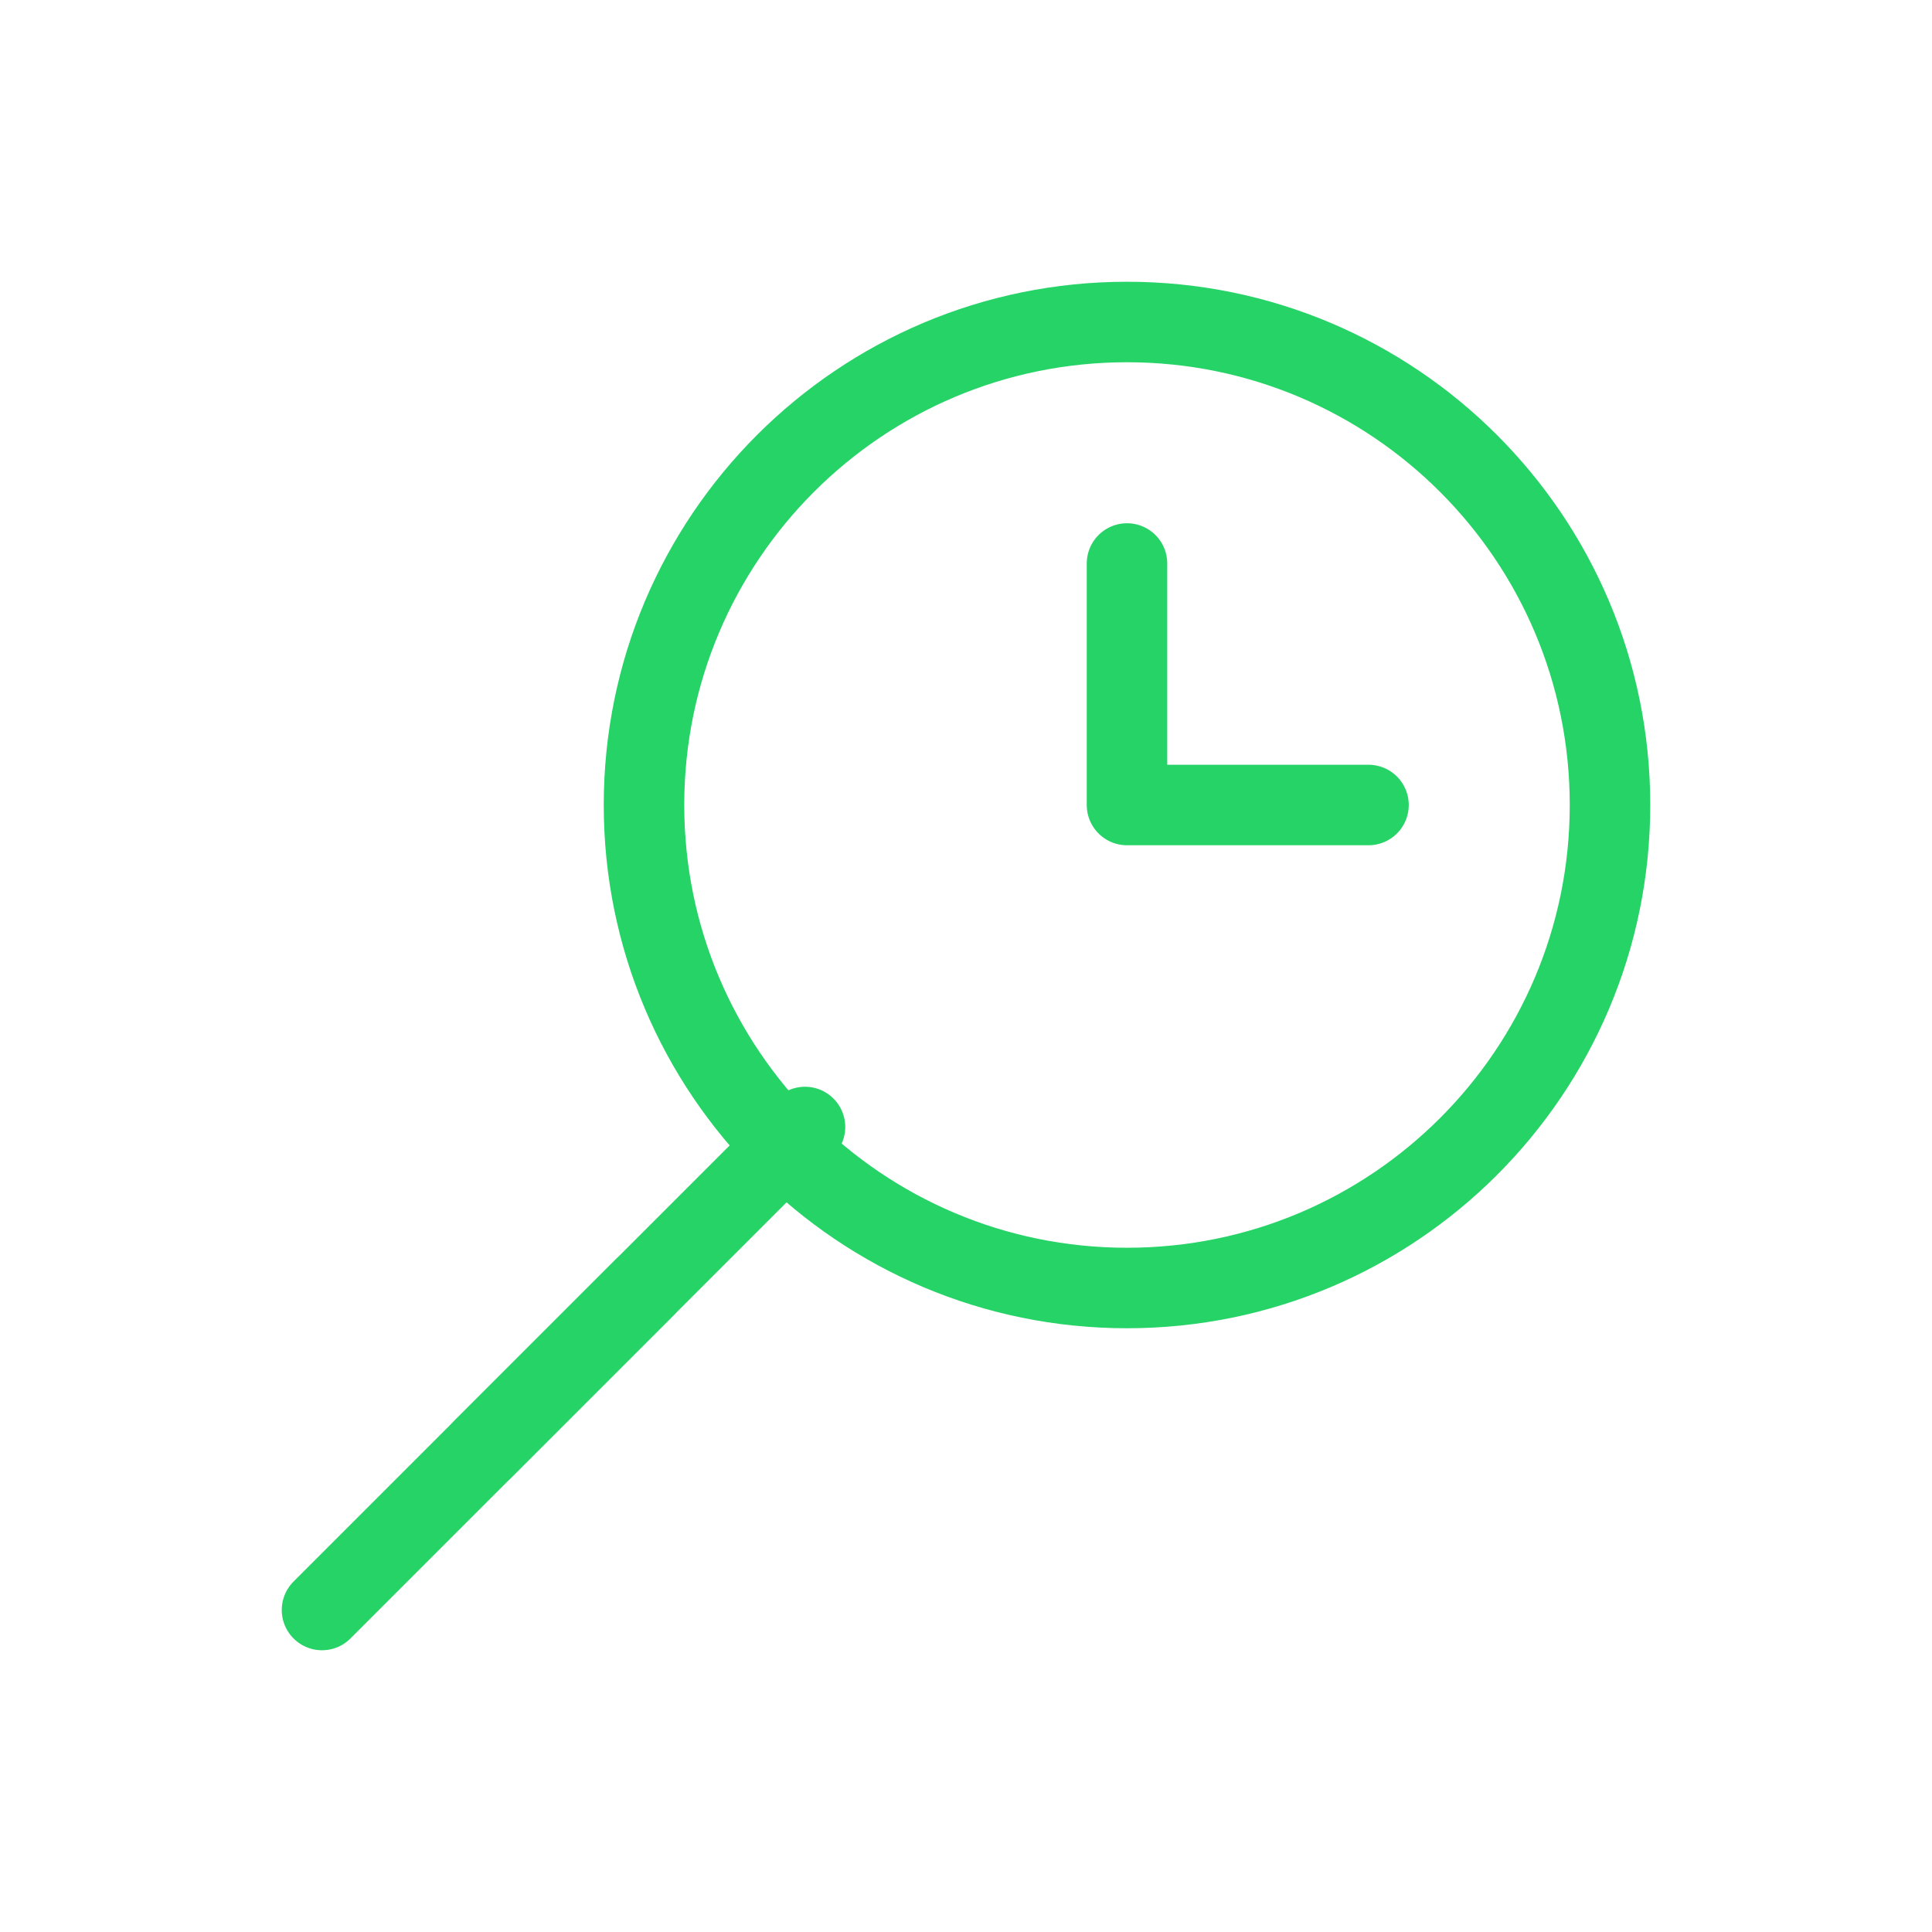
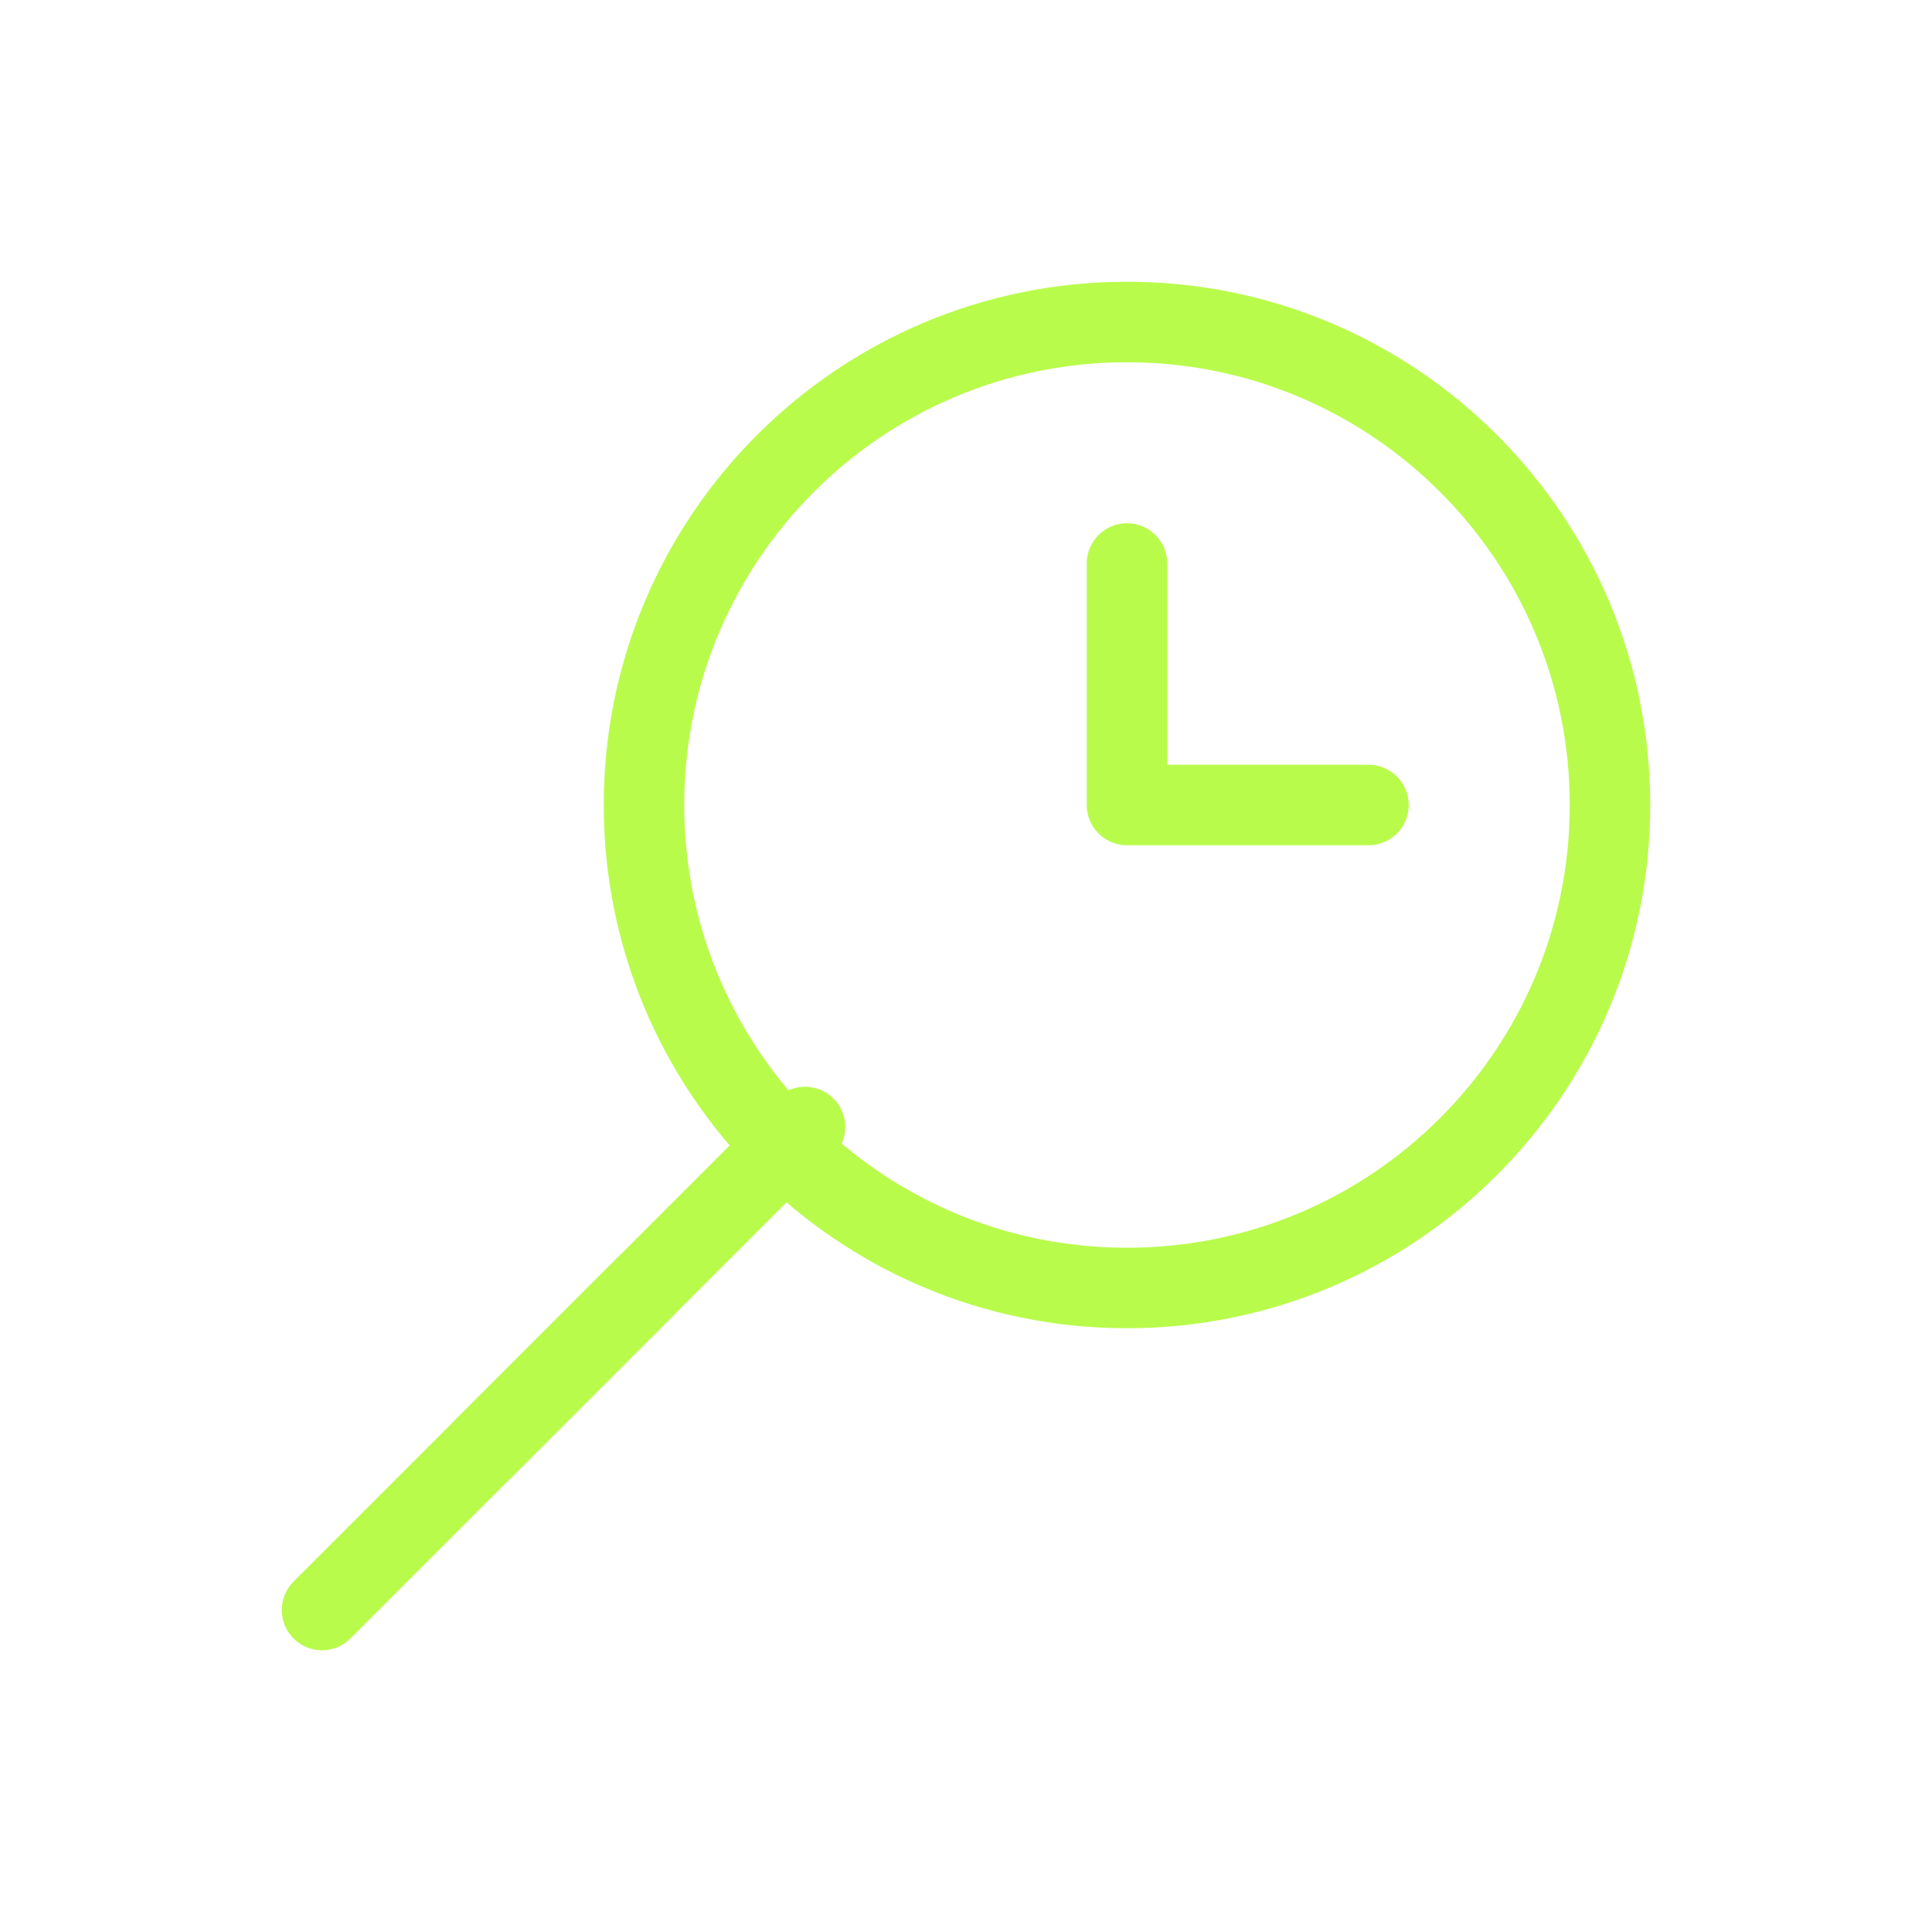
<svg xmlns="http://www.w3.org/2000/svg" width="48" height="48" viewBox="0 0 48 48" fill="none">
-   <path d="M20 28L12 36" stroke="#25D366" stroke-width="2" stroke-linecap="round" stroke-linejoin="round" />
-   <circle cx="28" cy="20" r="12" stroke="#25D366" stroke-width="2" />
-   <path d="M28 14V20H34" stroke="#25D366" stroke-width="2" stroke-linecap="round" stroke-linejoin="round" />
-   <path d="M8 40L16 32" stroke="#25D366" stroke-width="2" stroke-linecap="round" stroke-linejoin="round" />
+   <path d="M20 28L12 36" stroke="#B9FB4B" stroke-width="2" stroke-linecap="round" stroke-linejoin="round" />
+   <circle cx="28" cy="20" r="12" stroke="#B9FB4B" stroke-width="2" />
+   <path d="M28 14V20H34" stroke="#B9FB4B" stroke-width="2" stroke-linecap="round" stroke-linejoin="round" />
+   <path d="M8 40L16 32" stroke="#B9FB4B" stroke-width="2" stroke-linecap="round" stroke-linejoin="round" />
</svg>
